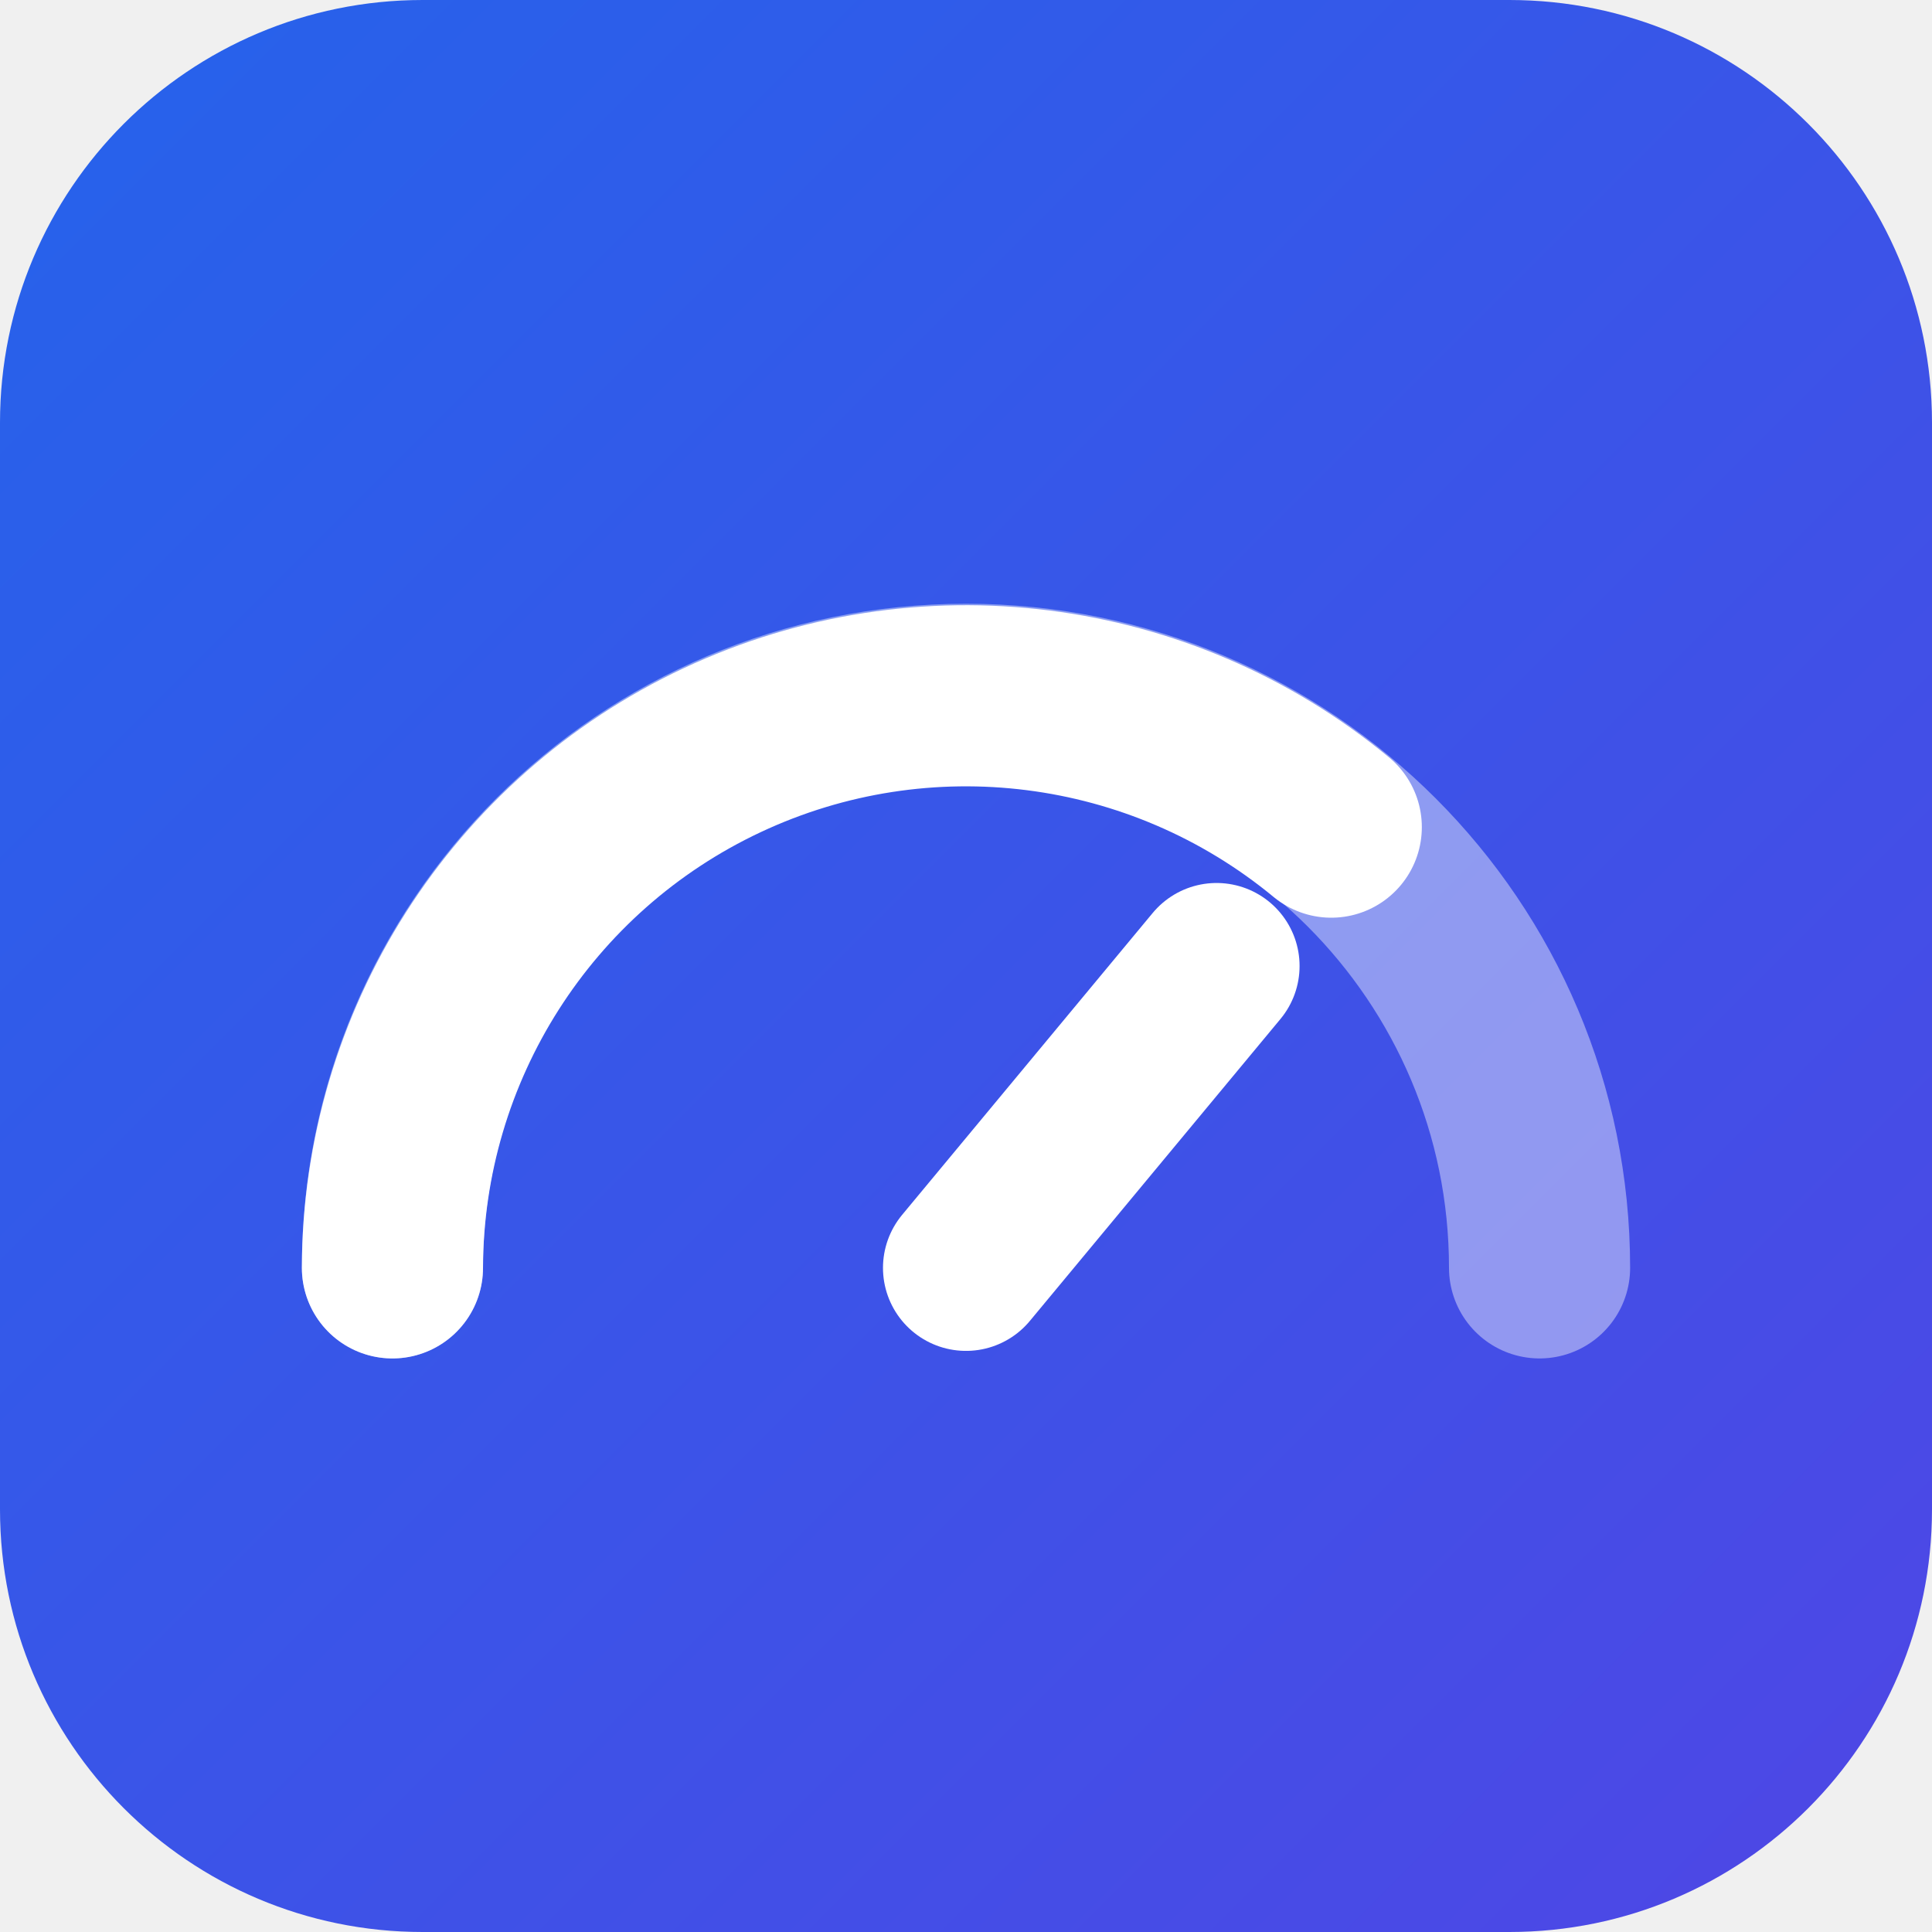
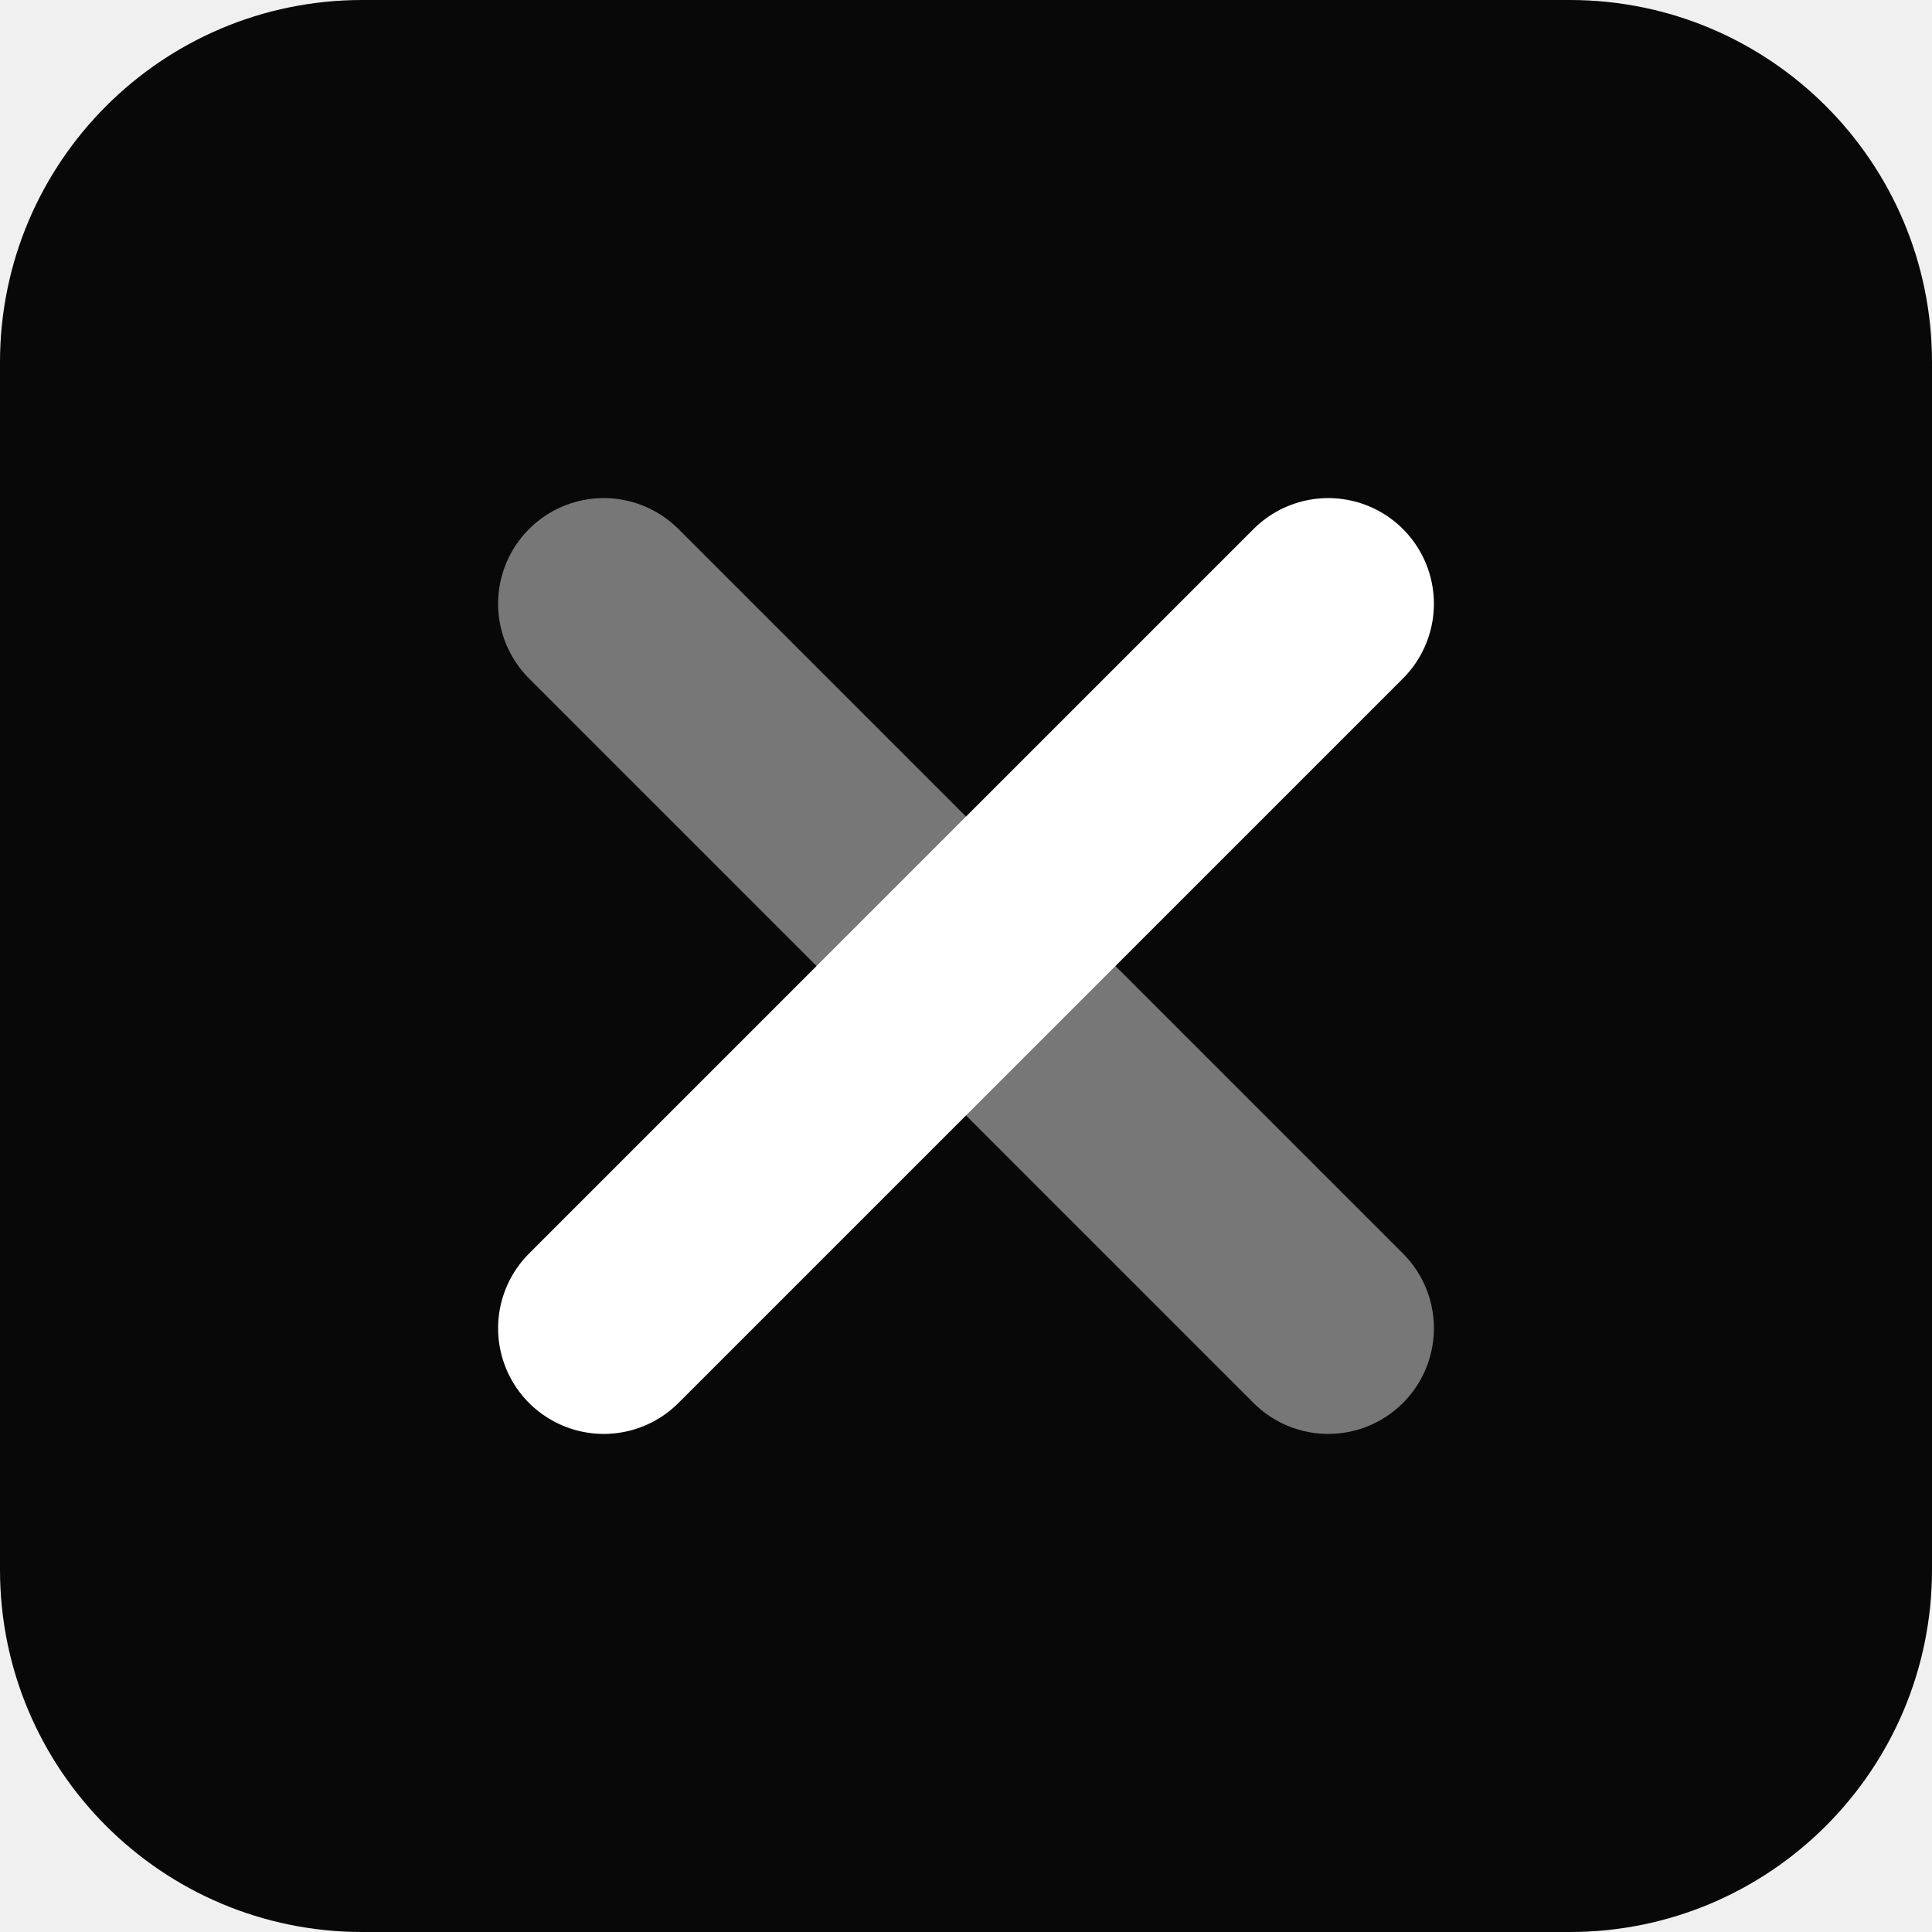
<svg xmlns="http://www.w3.org/2000/svg" viewBox="0 0 64 64" width="64" height="64">
-   <defs>
-     <linearGradient id="g" x1="0" y1="0" x2="1" y2="1">
-       <stop offset="0" stop-color="#2563eb" />
-       <stop offset="1" stop-color="#4f46e5" />
-     </linearGradient>
-   </defs>
-   <rect width="64" height="64" rx="14" fill="url(#g)" />
-   <g fill="none" stroke="#ffffff" stroke-width="6" stroke-linecap="round">
-     <path d="M13 42 A19 19 0 0 1 51 42" stroke-opacity="0.42" />
-     <path d="M13 42 A19 19 0 0 1 44.1 27.4" />
-     <path d="M32 42 L40.3 32" stroke-width="5.5" />
+   <rect width="64" height="64" rx="12" fill="#080808" />
+   <g fill="none" stroke="#ffffff" stroke-width="7" stroke-linecap="round">
+     <path d="M20 20 L44 44" stroke-opacity="0.45" />
+     <path d="M44 20 L20 44" />
  </g>
</svg>
